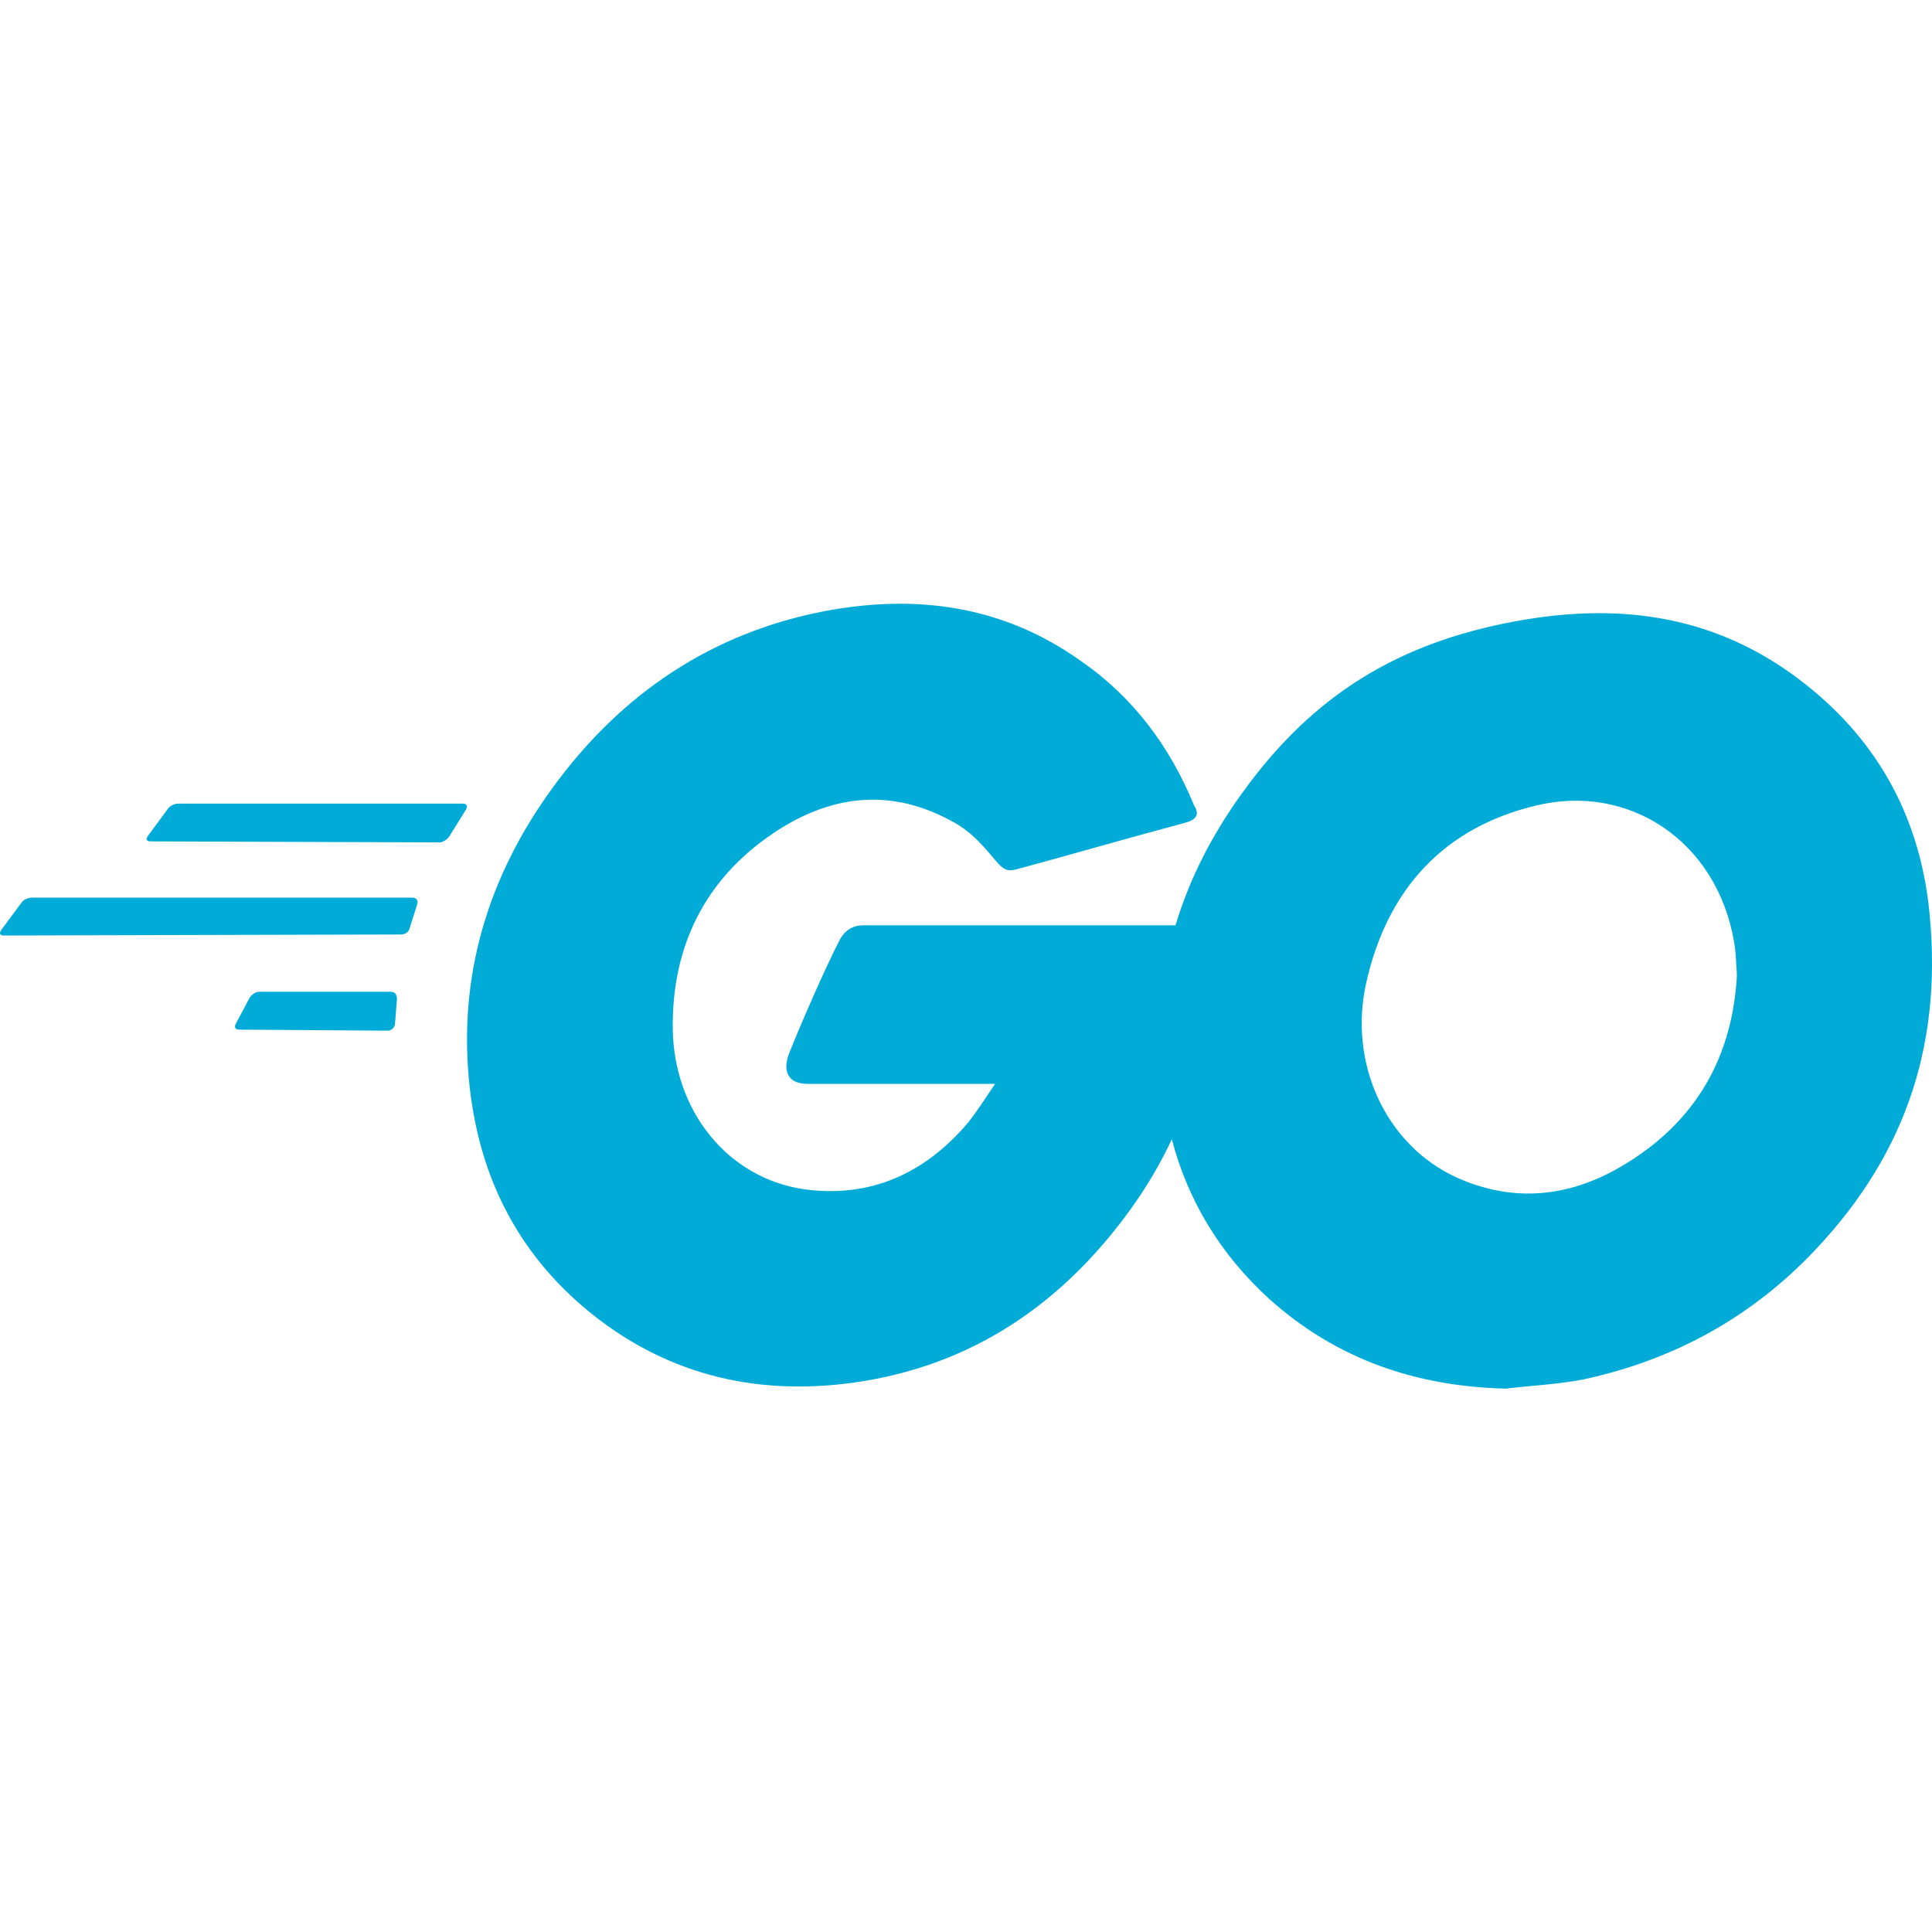
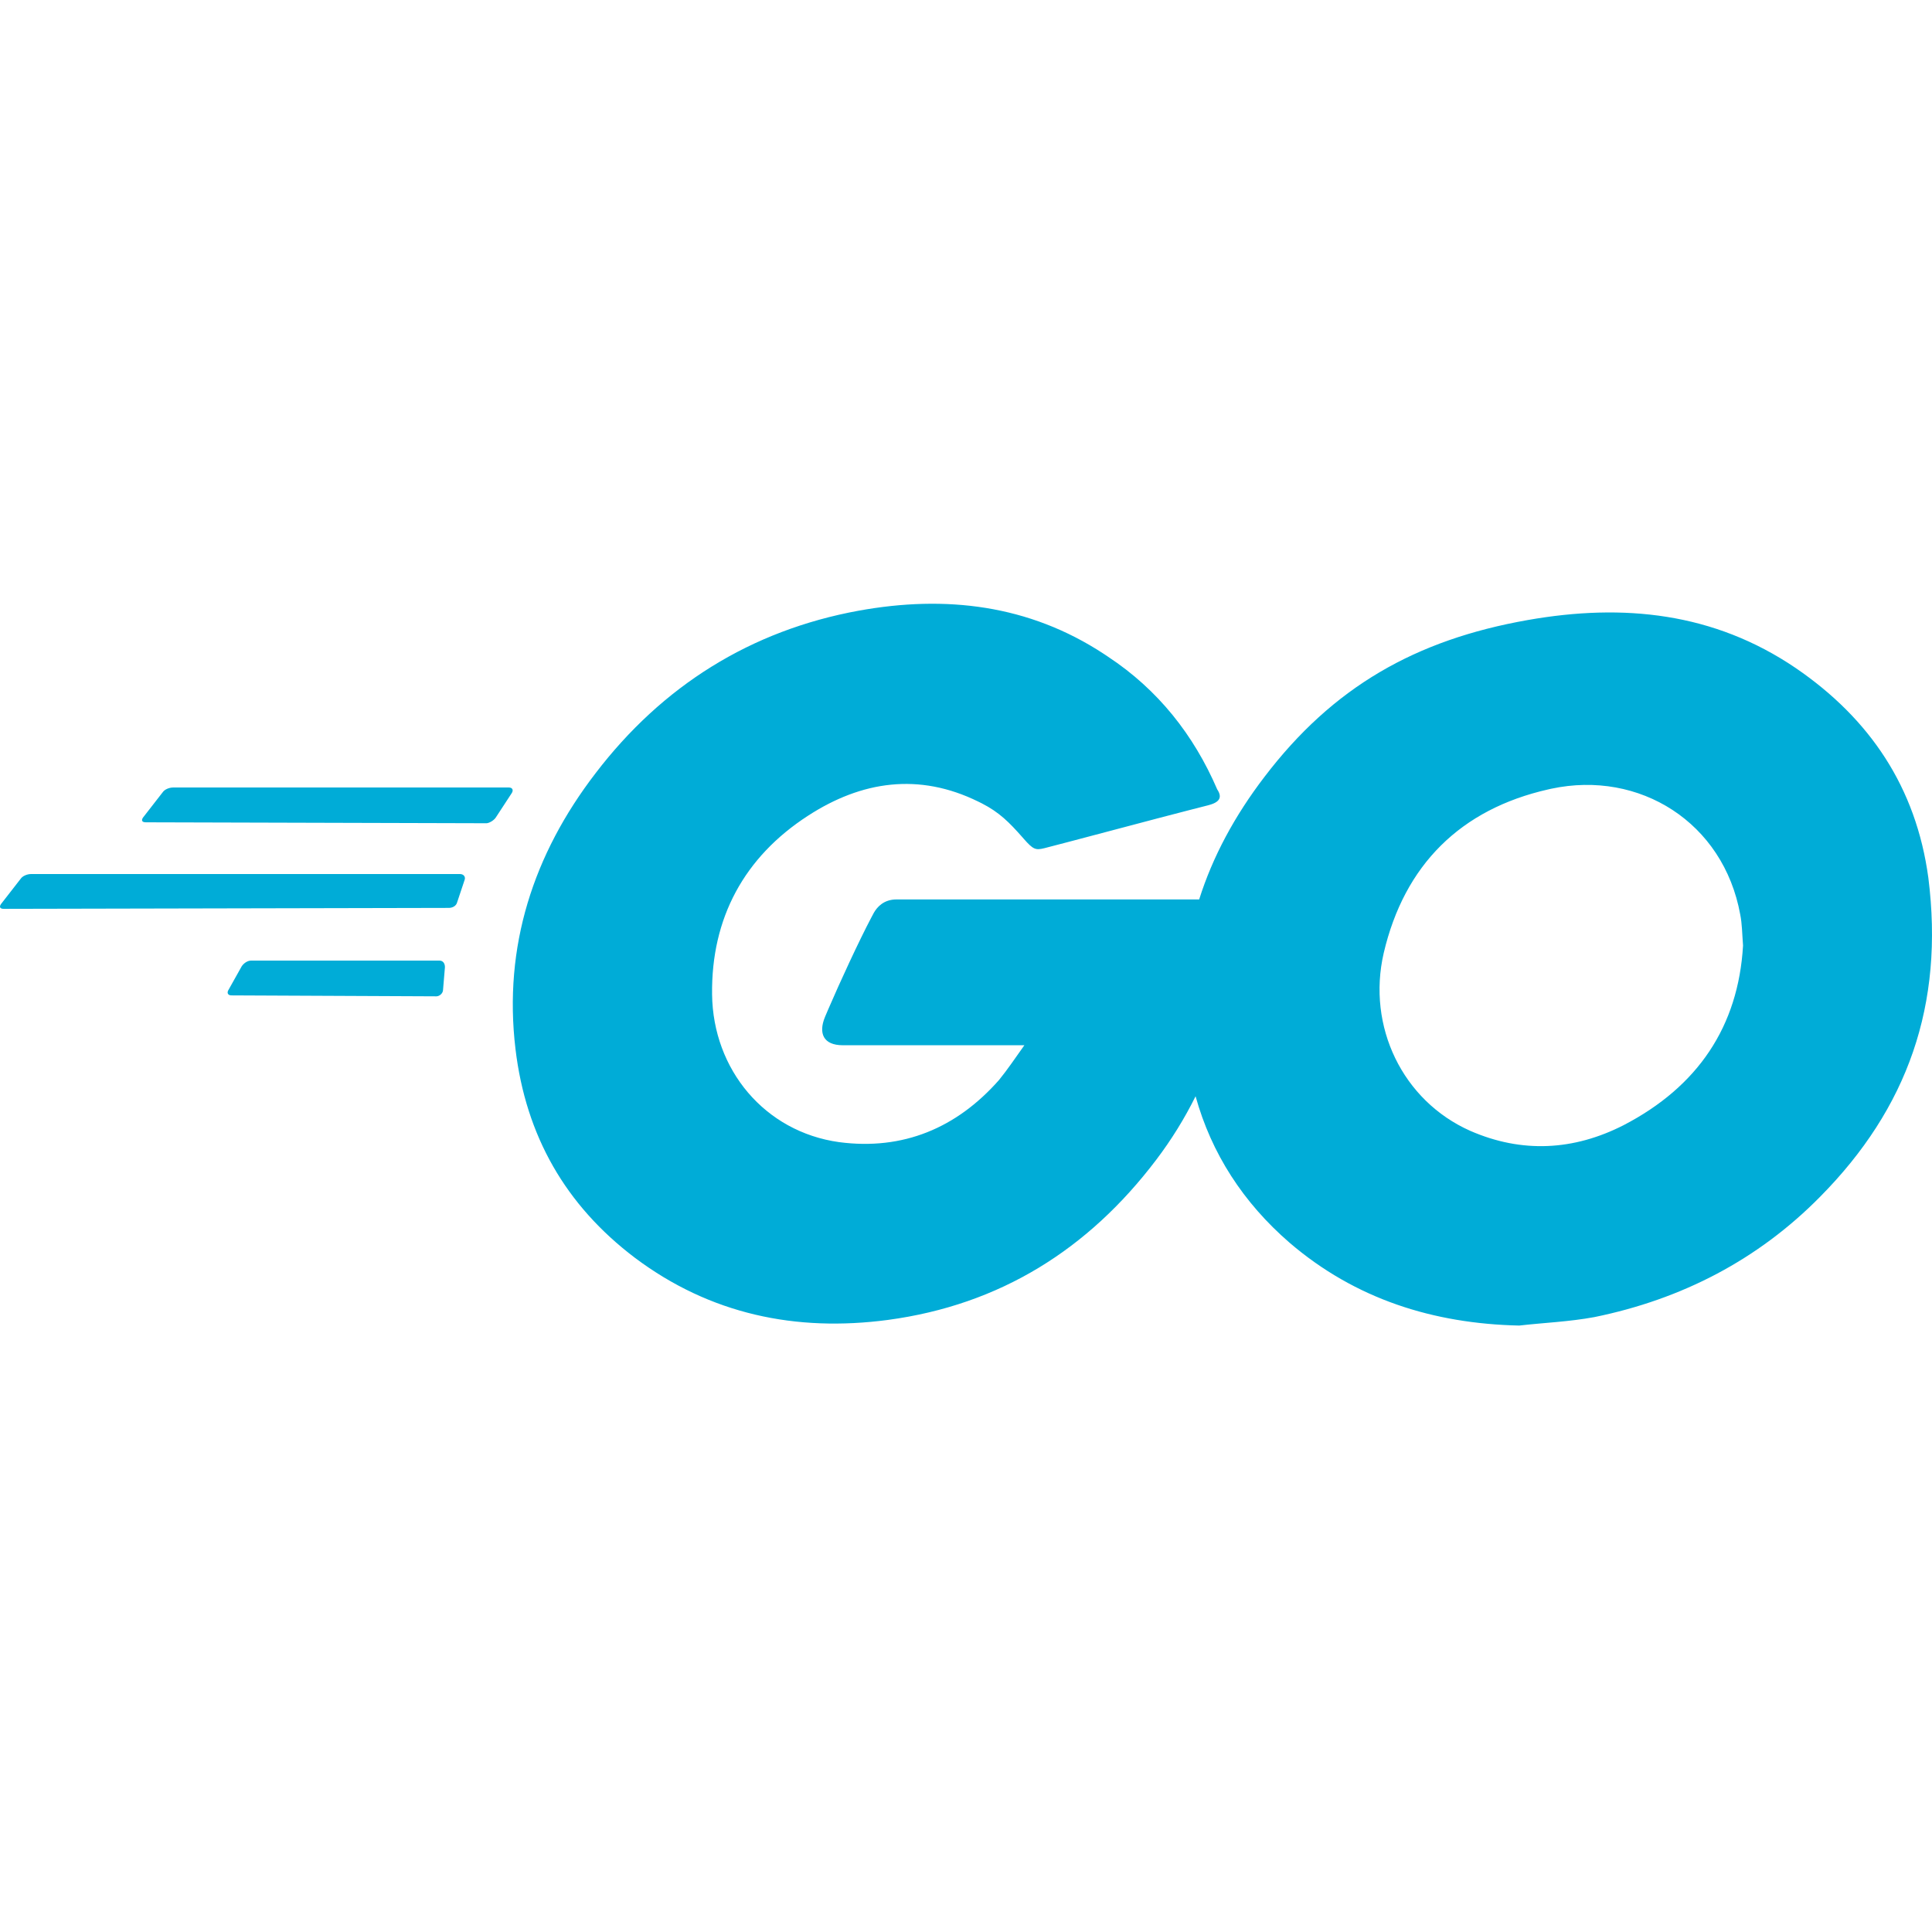
- <svg xmlns="http://www.w3.org/2000/svg" viewBox="0 0 32 32" fill="none">
+ <svg xmlns="http://www.w3.org/2000/svg" viewBox="0 -160 512 512" version="1.1" preserveAspectRatio="xMidYMid" fill="#000000">
  <g id="SVGRepo_bgCarrier" stroke-width="0" />
  <g id="SVGRepo_tracerCarrier" stroke-linecap="round" stroke-linejoin="round" />
  <g id="SVGRepo_iconCarrier">
-     <path fill-rule="evenodd" clip-rule="evenodd" d="M18.118 14.044C17.741 14.15 17.359 14.257 16.916 14.377C16.7 14.438 16.651 14.452 16.45 14.207C16.209 13.919 16.032 13.733 15.694 13.564C14.681 13.038 13.7 13.191 12.783 13.818C11.689 14.563 11.126 15.664 11.143 17.037C11.159 18.392 12.043 19.51 13.314 19.697C14.407 19.849 15.324 19.442 16.048 18.578C16.192 18.392 16.321 18.189 16.482 17.952H13.378C13.04 17.952 12.96 17.731 13.072 17.443C13.281 16.918 13.668 16.037 13.893 15.597C13.941 15.495 14.053 15.326 14.295 15.326H19.47C19.703 14.55 20.08 13.816 20.583 13.123C21.757 11.496 23.172 10.649 25.086 10.293C26.727 9.988 28.271 10.158 29.67 11.157C30.941 12.072 31.729 13.309 31.938 14.935C32.211 17.223 31.584 19.086 30.088 20.679C29.027 21.814 27.724 22.525 26.228 22.847C25.943 22.903 25.658 22.929 25.377 22.955C25.23 22.969 25.085 22.982 24.942 23C23.478 22.966 22.143 22.525 21.017 21.509C20.226 20.788 19.68 19.902 19.409 18.87C19.221 19.271 18.996 19.654 18.734 20.018C17.576 21.628 16.064 22.628 14.15 22.899C12.574 23.119 11.11 22.797 9.824 21.78C8.634 20.832 7.958 19.578 7.781 18.019C7.572 16.173 8.087 14.512 9.148 13.055C10.29 11.48 11.802 10.48 13.651 10.124C15.163 9.836 16.611 10.023 17.913 10.955C18.766 11.547 19.377 12.361 19.779 13.343C19.875 13.496 19.811 13.581 19.618 13.631C19.055 13.782 18.59 13.912 18.118 14.044ZM28.758 15.974C28.761 16.031 28.765 16.091 28.769 16.155C28.689 17.612 27.997 18.697 26.727 19.391C25.874 19.849 24.99 19.899 24.105 19.493C22.947 18.951 22.336 17.612 22.626 16.291C22.98 14.698 23.944 13.699 25.44 13.343C26.968 12.97 28.432 13.919 28.721 15.596C28.744 15.716 28.75 15.836 28.758 15.974Z" fill="#00ACD7" />
-     <path d="M2.445 13.852C2.412 13.902 2.429 13.936 2.493 13.936L7.283 13.953C7.331 13.953 7.411 13.902 7.443 13.852L7.717 13.411C7.749 13.36 7.733 13.31 7.669 13.31H2.959C2.895 13.31 2.815 13.344 2.782 13.394L2.445 13.852Z" fill="#00ACD7" />
-     <path d="M0.016 15.41C-0.016 15.461 7.45058e-09 15.495 0.064 15.495L6.639 15.478C6.704 15.478 6.768 15.444 6.784 15.376L6.913 14.97C6.929 14.919 6.897 14.868 6.832 14.868H0.531C0.466 14.868 0.386 14.902 0.354 14.953L0.016 15.41Z" fill="#00ACD7" />
-     <path d="M3.908 16.952C3.876 17.003 3.892 17.054 3.956 17.054L6.43 17.071C6.478 17.071 6.543 17.02 6.543 16.952L6.575 16.546C6.575 16.478 6.543 16.427 6.478 16.427H4.294C4.23 16.427 4.165 16.478 4.133 16.529L3.908 16.952Z" fill="#00ACD7" />
+     <g>
+       <path d="M292.533,13.295 L293.657,14.046 C306.869,22.77 316.342,34.736 322.574,49.195 C324.07,51.438 323.073,52.685 320.081,53.432 L315.018,54.728 C303.571,57.677 294.487,60.157 283.191,63.106 L276.748,64.784 C274.428,65.358 273.788,65.117 271.32,62.307 L270.972,61.908 C267.453,57.92 264.817,55.256 260.155,52.878 L259.256,52.435 C243.551,44.708 228.345,46.951 214.135,56.175 C197.184,67.143 188.459,83.347 188.708,103.539 C188.958,123.481 202.668,139.934 222.362,142.676 C239.313,144.92 253.522,138.937 264.74,126.224 C266.984,123.481 268.978,120.49 271.471,117 L223.359,117 C218.124,117 216.878,113.759 218.623,109.522 L219.487,107.487 C222.691,100.033 227.66,89.319 230.887,83.193 L231.591,81.874 C232.453,80.38 234.203,78.361 237.568,78.361 L317.792,78.36 C321.395,66.946 327.241,56.16 335.038,45.954 C353.236,22.023 375.173,9.558 404.838,4.323 C430.265,-0.164 454.197,2.329 475.884,17.037 C495.578,30.498 507.793,48.696 511.033,72.627 C515.271,106.281 505.549,133.702 482.366,157.135 C465.913,173.837 445.721,184.307 422.537,189.043 C415.807,190.29 409.076,190.539 402.595,191.287 C379.91,190.788 359.219,184.307 341.769,169.35 C329.496,158.741 321.042,145.702 316.841,130.522 C313.926,136.41 310.44,142.049 306.371,147.413 C288.422,171.095 264.99,185.803 235.325,189.791 C210.895,193.032 188.21,188.295 168.267,173.338 C149.82,159.378 139.35,140.931 136.608,117.997 C133.367,90.825 141.344,66.395 157.797,44.957 C175.496,21.773 198.929,7.066 227.597,1.831 C250.596,-2.329 272.634,0.236 292.533,13.295 L292.533,13.295 Z M411.12,49.017 L410.322,49.195 C387.139,54.43 372.182,69.137 366.698,92.57 C362.21,112.014 371.683,131.708 389.632,139.685 C403.342,145.668 417.053,144.92 430.265,138.189 C449.959,127.969 460.678,112.014 461.924,90.576 C461.675,87.335 461.675,84.842 461.176,82.349 C456.74,57.948 434.512,44.025 411.12,49.017 L411.12,49.017 Z M116.416,94.564 C117.413,94.564 117.912,95.312 117.912,96.309 L117.413,102.292 C117.413,103.289 116.416,104.037 115.668,104.037 L61.324,103.788 C60.327,103.788 60.078,103.04 60.576,102.292 L64.066,96.06 C64.565,95.312 65.562,94.564 66.559,94.564 L116.416,94.564 Z M121.9,71.63 C122.897,71.63 123.396,72.378 123.147,73.126 L121.152,79.109 C120.903,80.106 119.906,80.604 118.909,80.604 L0.997,80.854 C0,80.854 -0.249,80.355 0.249,79.607 L5.484,72.877 C5.983,72.129 7.229,71.63 8.226,71.63 L121.9,71.63 Z M134.863,48.696 C135.86,48.696 136.109,49.444 135.611,50.192 L131.373,56.673 C130.874,57.421 129.628,58.169 128.88,58.169 L38.639,57.92 C37.642,57.92 37.393,57.421 37.891,56.673 L43.126,49.942 C43.625,49.195 44.871,48.696 45.868,48.696 L134.863,48.696 Z" fill="#00ACD7" fill-rule="nonzero"> </path>
+     </g>
  </g>
</svg>
